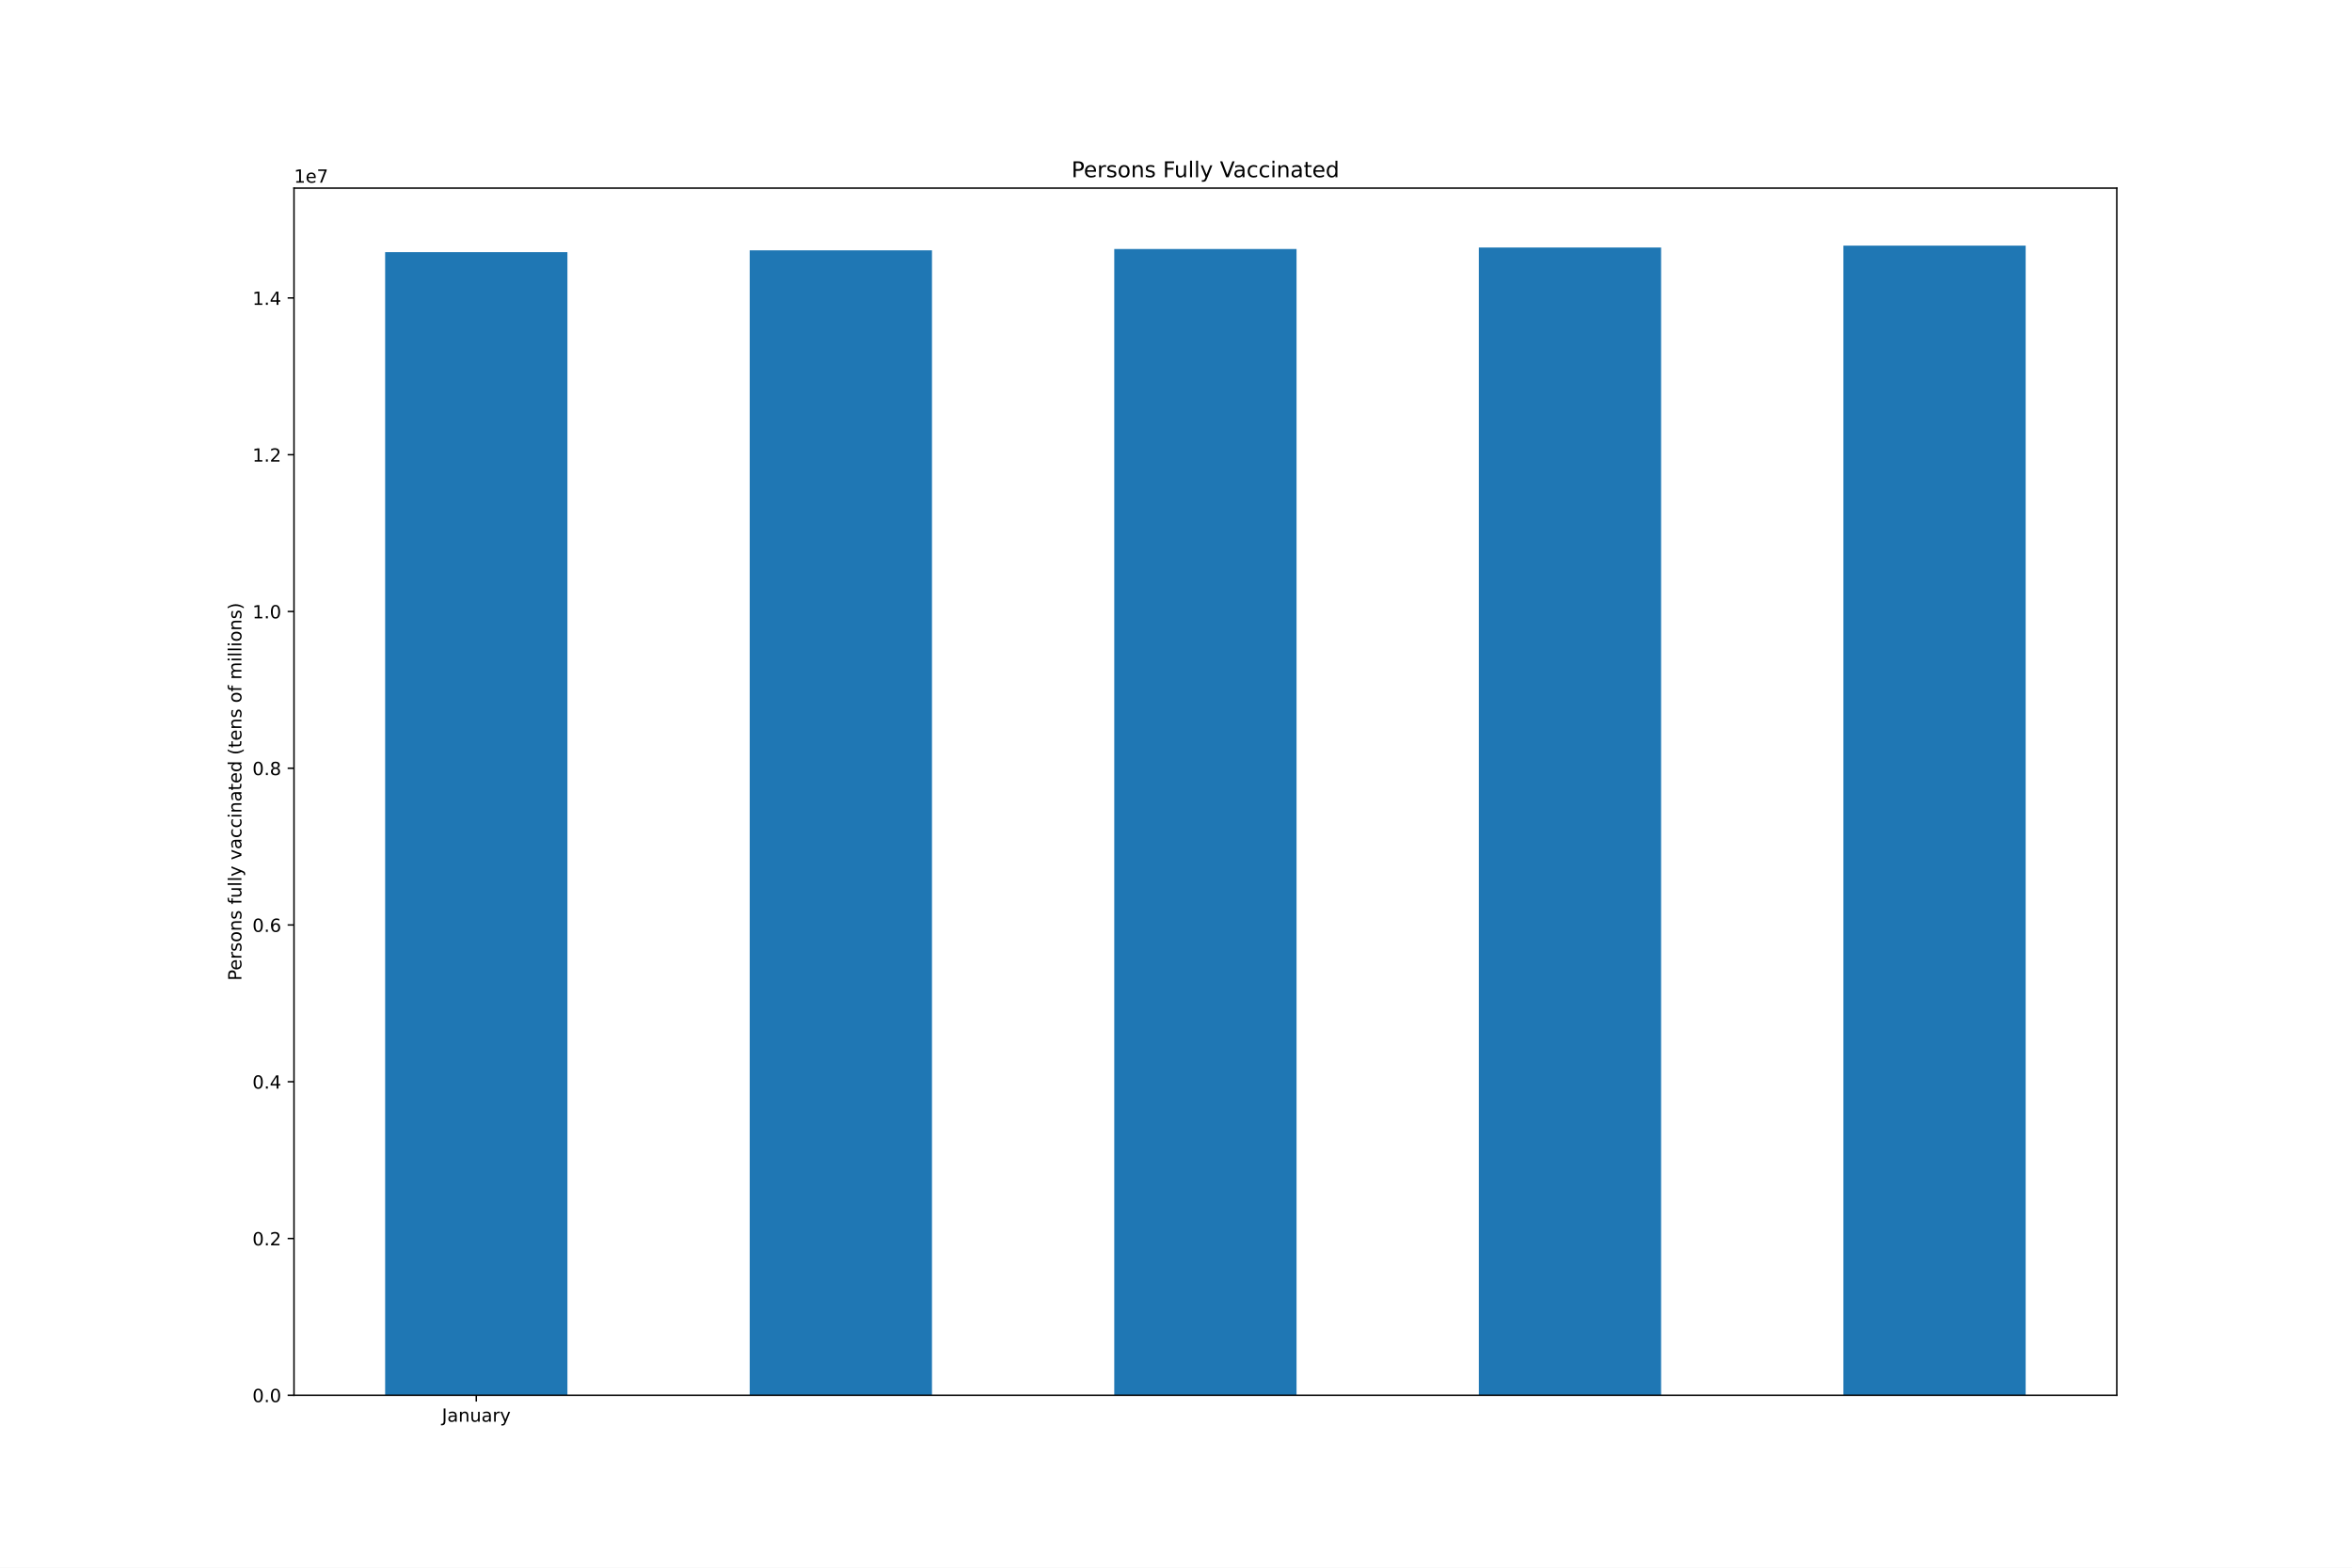
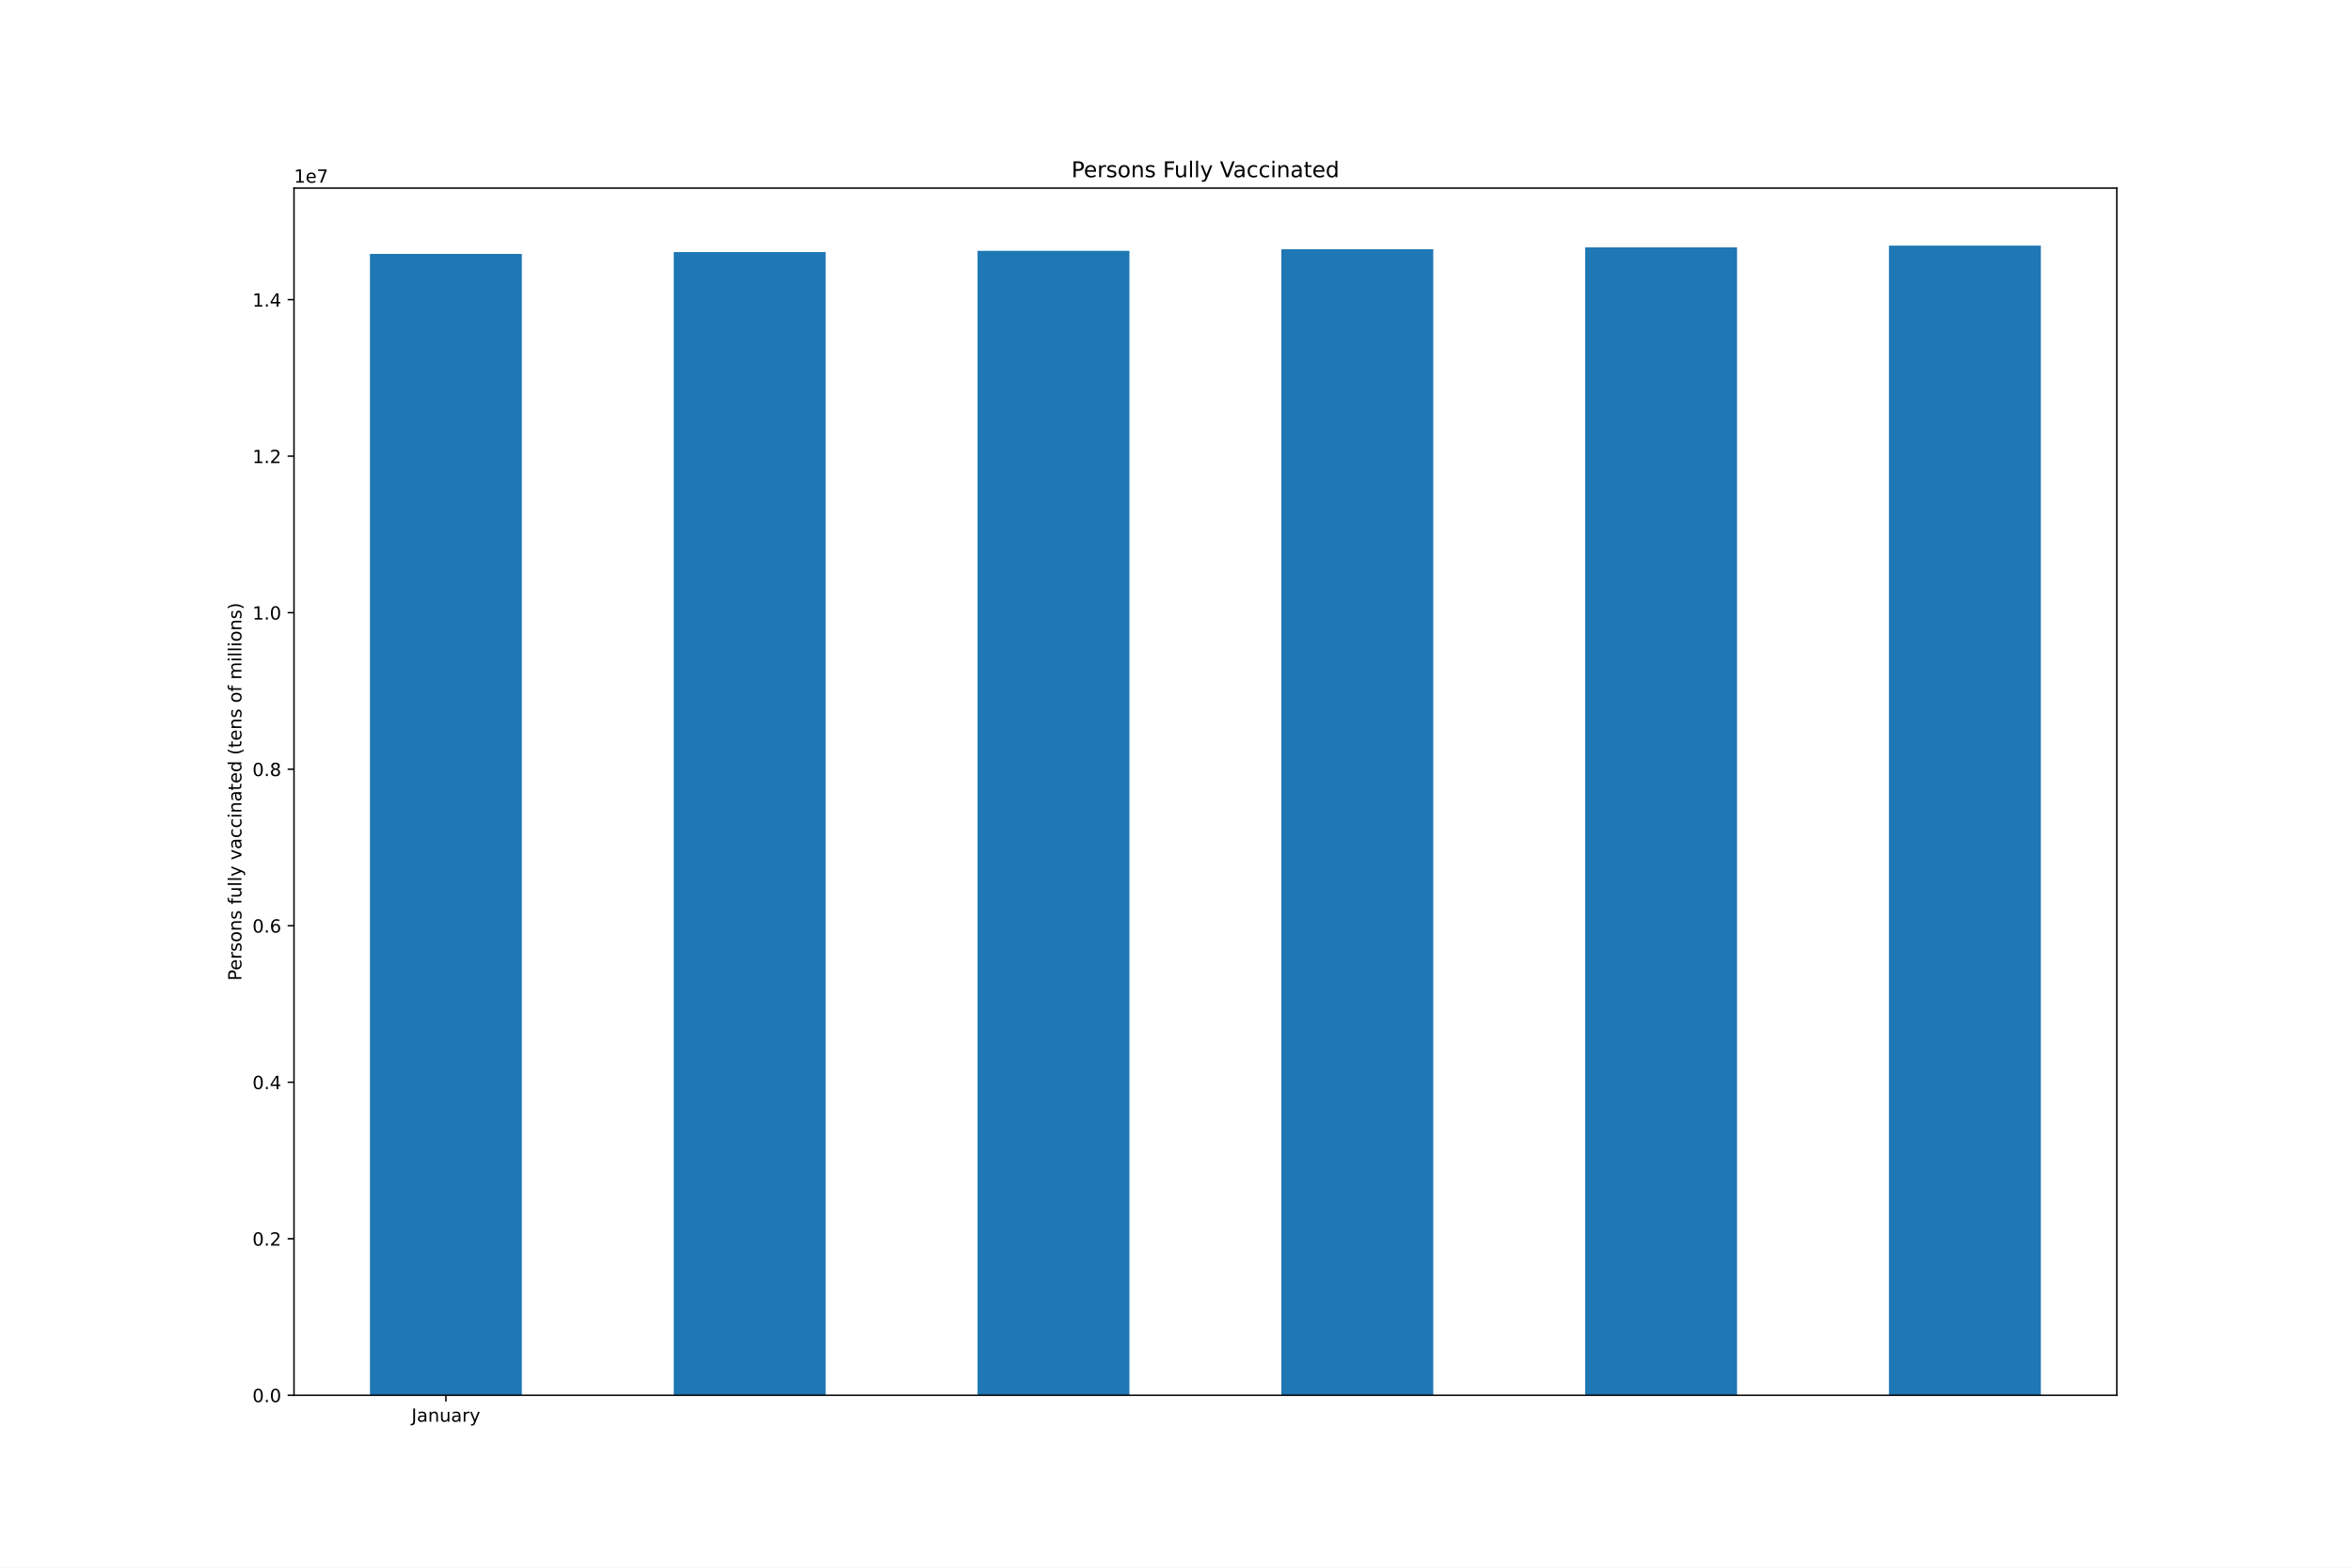
<svg xmlns="http://www.w3.org/2000/svg" xmlns:xlink="http://www.w3.org/1999/xlink" height="864pt" version="1.1" viewBox="0 0 1296 864" width="1296pt">
  <defs>
    <style type="text/css">*{stroke-linecap:butt;stroke-linejoin:round;}</style>
  </defs>
  <g id="figure_1">
    <g id="patch_1">
      <path d="M 0 864  L 1296 864  L 1296 0  L 0 0  z " style="fill:#ffffff;" />
    </g>
    <g id="axes_1">
      <g id="patch_2">
        <path d="M 162 768.96  L 1166.4 768.96  L 1166.4 103.68  L 162 103.68  z " style="fill:#ffffff;" />
      </g>
      <g id="patch_3">
-         <path clip-path="url(#pce2ae3d610)" d="M 212.22 768.96  L 312.66 768.96  L 312.66 138.964  L 212.22 138.964  z " style="fill:#1f77b4;" />
+         <path clip-path="url(#p0213b43eb7)" d="M 203.85 768.96  L 287.55 768.96  L 287.55 139.936  L 203.85 139.936  z " style="fill:#1f77b4;" />
      </g>
      <g id="patch_4">
-         <path clip-path="url(#pce2ae3d610)" d="M 413.1 768.96  L 513.54 768.96  L 513.54 137.96  L 413.1 137.96  z " style="fill:#1f77b4;" />
+         <path clip-path="url(#p0213b43eb7)" d="M 371.25 768.96  L 454.95 768.96  L 454.95 138.934  L 371.25 138.934  z " style="fill:#1f77b4;" />
      </g>
      <g id="patch_5">
-         <path clip-path="url(#pce2ae3d610)" d="M 613.98 768.96  L 714.42 768.96  L 714.42 137.252  L 613.98 137.252  z " style="fill:#1f77b4;" />
+         <path clip-path="url(#p0213b43eb7)" d="M 538.65 768.96  L 622.35 768.96  L 622.35 138.227  L 538.65 138.227  z " style="fill:#1f77b4;" />
      </g>
      <g id="patch_6">
-         <path clip-path="url(#pce2ae3d610)" d="M 814.86 768.96  L 915.3 768.96  L 915.3 136.415  L 814.86 136.415  z " style="fill:#1f77b4;" />
+         <path clip-path="url(#p0213b43eb7)" d="M 706.05 768.96  L 789.75 768.96  L 789.75 137.391  L 706.05 137.391  z " style="fill:#1f77b4;" />
      </g>
      <g id="patch_7">
-         <path clip-path="url(#pce2ae3d610)" d="M 1015.74 768.96  L 1116.18 768.96  L 1116.18 135.36  L 1015.74 135.36  z " style="fill:#1f77b4;" />
+         <path clip-path="url(#p0213b43eb7)" d="M 873.45 768.96  L 957.15 768.96  L 957.15 136.337  L 873.45 136.337  z " style="fill:#1f77b4;" />
+       </g>
+       <g id="patch_8">
+         <path clip-path="url(#p0213b43eb7)" d="M 1040.85 768.96  L 1124.55 768.96  L 1124.55 135.36  L 1040.85 135.36  z " style="fill:#1f77b4;" />
      </g>
      <g id="matplotlib.axis_1">
        <g id="xtick_1">
          <g id="line2d_1">
            <defs>
-               <path d="M 0 0  L 0 3.5  " id="m1522c065f2" style="stroke:#000000;stroke-width:0.8;" />
+               <path d="M 0 0  L 0 3.5  " id="m57f605fb7a" style="stroke:#000000;stroke-width:0.8;" />
            </defs>
            <g>
-               <use style="stroke:#000000;stroke-width:0.8;" x="262.44" xlink:href="#m1522c065f2" y="768.96" />
+               <use style="stroke:#000000;stroke-width:0.8;" x="245.7" xlink:href="#m57f605fb7a" y="768.96" />
            </g>
          </g>
          <g id="text_1">
-             <g transform="translate(243.4845 783.5584)scale(0.1 -0.1)">
+             <g transform="translate(226.7445 783.5584)scale(0.1 -0.1)">
              <defs>
                <path d="M 628 4666  L 1259 4666  L 1259 325  Q 1259 -519 939 -900  Q 619 -1281 -91 -1281  L -331 -1281  L -331 -750  L -134 -750  Q 284 -750 456 -515  Q 628 -281 628 325  L 628 4666  z " id="DejaVuSans-4a" transform="scale(0.015625)" />
                <path d="M 2194 1759  Q 1497 1759 1228 1600  Q 959 1441 959 1056  Q 959 750 1161 570  Q 1363 391 1709 391  Q 2188 391 2477 730  Q 2766 1069 2766 1631  L 2766 1759  L 2194 1759  z M 3341 1997  L 3341 0  L 2766 0  L 2766 531  Q 2569 213 2275 61  Q 1981 -91 1556 -91  Q 1019 -91 701 211  Q 384 513 384 1019  Q 384 1609 779 1909  Q 1175 2209 1959 2209  L 2766 2209  L 2766 2266  Q 2766 2663 2505 2880  Q 2244 3097 1772 3097  Q 1472 3097 1187 3025  Q 903 2953 641 2809  L 641 3341  Q 956 3463 1253 3523  Q 1550 3584 1831 3584  Q 2591 3584 2966 3190  Q 3341 2797 3341 1997  z " id="DejaVuSans-61" transform="scale(0.015625)" />
                <path d="M 3513 2113  L 3513 0  L 2938 0  L 2938 2094  Q 2938 2591 2744 2837  Q 2550 3084 2163 3084  Q 1697 3084 1428 2787  Q 1159 2491 1159 1978  L 1159 0  L 581 0  L 581 3500  L 1159 3500  L 1159 2956  Q 1366 3272 1645 3428  Q 1925 3584 2291 3584  Q 2894 3584 3203 3211  Q 3513 2838 3513 2113  z " id="DejaVuSans-6e" transform="scale(0.015625)" />
                <path d="M 544 1381  L 544 3500  L 1119 3500  L 1119 1403  Q 1119 906 1312 657  Q 1506 409 1894 409  Q 2359 409 2629 706  Q 2900 1003 2900 1516  L 2900 3500  L 3475 3500  L 3475 0  L 2900 0  L 2900 538  Q 2691 219 2414 64  Q 2138 -91 1772 -91  Q 1169 -91 856 284  Q 544 659 544 1381  z M 1991 3584  L 1991 3584  z " id="DejaVuSans-75" transform="scale(0.015625)" />
                <path d="M 2631 2963  Q 2534 3019 2420 3045  Q 2306 3072 2169 3072  Q 1681 3072 1420 2755  Q 1159 2438 1159 1844  L 1159 0  L 581 0  L 581 3500  L 1159 3500  L 1159 2956  Q 1341 3275 1631 3429  Q 1922 3584 2338 3584  Q 2397 3584 2469 3576  Q 2541 3569 2628 3553  L 2631 2963  z " id="DejaVuSans-72" transform="scale(0.015625)" />
                <path d="M 2059 -325  Q 1816 -950 1584 -1140  Q 1353 -1331 966 -1331  L 506 -1331  L 506 -850  L 844 -850  Q 1081 -850 1212 -737  Q 1344 -625 1503 -206  L 1606 56  L 191 3500  L 800 3500  L 1894 763  L 2988 3500  L 3597 3500  L 2059 -325  z " id="DejaVuSans-79" transform="scale(0.015625)" />
              </defs>
              <use xlink:href="#DejaVuSans-4a" />
              <use x="29.492" xlink:href="#DejaVuSans-61" />
              <use x="90.771" xlink:href="#DejaVuSans-6e" />
              <use x="154.15" xlink:href="#DejaVuSans-75" />
              <use x="217.529" xlink:href="#DejaVuSans-61" />
              <use x="278.809" xlink:href="#DejaVuSans-72" />
              <use x="319.922" xlink:href="#DejaVuSans-79" />
            </g>
          </g>
        </g>
      </g>
      <g id="matplotlib.axis_2">
        <g id="ytick_1">
          <g id="line2d_2">
            <defs>
-               <path d="M 0 0  L -3.5 0  " id="m80de4eb541" style="stroke:#000000;stroke-width:0.8;" />
+               <path d="M 0 0  L -3.5 0  " id="m8ab5459495" style="stroke:#000000;stroke-width:0.8;" />
            </defs>
            <g>
-               <use style="stroke:#000000;stroke-width:0.8;" x="162" xlink:href="#m80de4eb541" y="768.96" />
+               <use style="stroke:#000000;stroke-width:0.8;" x="162" xlink:href="#m8ab5459495" y="768.96" />
            </g>
          </g>
          <g id="text_2">
            <g transform="translate(139.0969 772.7592)scale(0.1 -0.1)">
              <defs>
                <path d="M 2034 4250  Q 1547 4250 1301 3770  Q 1056 3291 1056 2328  Q 1056 1369 1301 889  Q 1547 409 2034 409  Q 2525 409 2770 889  Q 3016 1369 3016 2328  Q 3016 3291 2770 3770  Q 2525 4250 2034 4250  z M 2034 4750  Q 2819 4750 3233 4129  Q 3647 3509 3647 2328  Q 3647 1150 3233 529  Q 2819 -91 2034 -91  Q 1250 -91 836 529  Q 422 1150 422 2328  Q 422 3509 836 4129  Q 1250 4750 2034 4750  z " id="DejaVuSans-30" transform="scale(0.015625)" />
                <path d="M 684 794  L 1344 794  L 1344 0  L 684 0  L 684 794  z " id="DejaVuSans-2e" transform="scale(0.015625)" />
              </defs>
              <use xlink:href="#DejaVuSans-30" />
              <use x="63.623" xlink:href="#DejaVuSans-2e" />
              <use x="95.41" xlink:href="#DejaVuSans-30" />
            </g>
          </g>
        </g>
        <g id="ytick_2">
          <g id="line2d_3">
            <g>
-               <use style="stroke:#000000;stroke-width:0.8;" x="162" xlink:href="#m80de4eb541" y="682.568" />
+               <use style="stroke:#000000;stroke-width:0.8;" x="162" xlink:href="#m8ab5459495" y="682.701" />
            </g>
          </g>
          <g id="text_3">
-             <g transform="translate(139.0969 686.3675)scale(0.1 -0.1)">
+             <g transform="translate(139.0969 686.5007)scale(0.1 -0.1)">
              <defs>
                <path d="M 1228 531  L 3431 531  L 3431 0  L 469 0  L 469 531  Q 828 903 1448 1529  Q 2069 2156 2228 2338  Q 2531 2678 2651 2914  Q 2772 3150 2772 3378  Q 2772 3750 2511 3984  Q 2250 4219 1831 4219  Q 1534 4219 1204 4116  Q 875 4013 500 3803  L 500 4441  Q 881 4594 1212 4672  Q 1544 4750 1819 4750  Q 2544 4750 2975 4387  Q 3406 4025 3406 3419  Q 3406 3131 3298 2873  Q 3191 2616 2906 2266  Q 2828 2175 2409 1742  Q 1991 1309 1228 531  z " id="DejaVuSans-32" transform="scale(0.015625)" />
              </defs>
              <use xlink:href="#DejaVuSans-30" />
              <use x="63.623" xlink:href="#DejaVuSans-2e" />
              <use x="95.41" xlink:href="#DejaVuSans-32" />
            </g>
          </g>
        </g>
        <g id="ytick_3">
          <g id="line2d_4">
            <g>
-               <use style="stroke:#000000;stroke-width:0.8;" x="162" xlink:href="#m80de4eb541" y="596.176" />
+               <use style="stroke:#000000;stroke-width:0.8;" x="162" xlink:href="#m8ab5459495" y="596.443" />
            </g>
          </g>
          <g id="text_4">
-             <g transform="translate(139.0969 599.9757)scale(0.1 -0.1)">
+             <g transform="translate(139.0969 600.2422)scale(0.1 -0.1)">
              <defs>
                <path d="M 2419 4116  L 825 1625  L 2419 1625  L 2419 4116  z M 2253 4666  L 3047 4666  L 3047 1625  L 3713 1625  L 3713 1100  L 3047 1100  L 3047 0  L 2419 0  L 2419 1100  L 313 1100  L 313 1709  L 2253 4666  z " id="DejaVuSans-34" transform="scale(0.015625)" />
              </defs>
              <use xlink:href="#DejaVuSans-30" />
              <use x="63.623" xlink:href="#DejaVuSans-2e" />
              <use x="95.41" xlink:href="#DejaVuSans-34" />
            </g>
          </g>
        </g>
        <g id="ytick_4">
          <g id="line2d_5">
            <g>
-               <use style="stroke:#000000;stroke-width:0.8;" x="162" xlink:href="#m80de4eb541" y="509.785" />
+               <use style="stroke:#000000;stroke-width:0.8;" x="162" xlink:href="#m8ab5459495" y="510.184" />
            </g>
          </g>
          <g id="text_5">
-             <g transform="translate(139.0969 513.584)scale(0.1 -0.1)">
+             <g transform="translate(139.0969 513.9837)scale(0.1 -0.1)">
              <defs>
                <path d="M 2113 2584  Q 1688 2584 1439 2293  Q 1191 2003 1191 1497  Q 1191 994 1439 701  Q 1688 409 2113 409  Q 2538 409 2786 701  Q 3034 994 3034 1497  Q 3034 2003 2786 2293  Q 2538 2584 2113 2584  z M 3366 4563  L 3366 3988  Q 3128 4100 2886 4159  Q 2644 4219 2406 4219  Q 1781 4219 1451 3797  Q 1122 3375 1075 2522  Q 1259 2794 1537 2939  Q 1816 3084 2150 3084  Q 2853 3084 3261 2657  Q 3669 2231 3669 1497  Q 3669 778 3244 343  Q 2819 -91 2113 -91  Q 1303 -91 875 529  Q 447 1150 447 2328  Q 447 3434 972 4092  Q 1497 4750 2381 4750  Q 2619 4750 2861 4703  Q 3103 4656 3366 4563  z " id="DejaVuSans-36" transform="scale(0.015625)" />
              </defs>
              <use xlink:href="#DejaVuSans-30" />
              <use x="63.623" xlink:href="#DejaVuSans-2e" />
              <use x="95.41" xlink:href="#DejaVuSans-36" />
            </g>
          </g>
        </g>
        <g id="ytick_5">
          <g id="line2d_6">
            <g>
-               <use style="stroke:#000000;stroke-width:0.8;" x="162" xlink:href="#m80de4eb541" y="423.393" />
+               <use style="stroke:#000000;stroke-width:0.8;" x="162" xlink:href="#m8ab5459495" y="423.926" />
            </g>
          </g>
          <g id="text_6">
-             <g transform="translate(139.0969 427.1922)scale(0.1 -0.1)">
+             <g transform="translate(139.0969 427.7252)scale(0.1 -0.1)">
              <defs>
                <path d="M 2034 2216  Q 1584 2216 1326 1975  Q 1069 1734 1069 1313  Q 1069 891 1326 650  Q 1584 409 2034 409  Q 2484 409 2743 651  Q 3003 894 3003 1313  Q 3003 1734 2745 1975  Q 2488 2216 2034 2216  z M 1403 2484  Q 997 2584 770 2862  Q 544 3141 544 3541  Q 544 4100 942 4425  Q 1341 4750 2034 4750  Q 2731 4750 3128 4425  Q 3525 4100 3525 3541  Q 3525 3141 3298 2862  Q 3072 2584 2669 2484  Q 3125 2378 3379 2068  Q 3634 1759 3634 1313  Q 3634 634 3220 271  Q 2806 -91 2034 -91  Q 1263 -91 848 271  Q 434 634 434 1313  Q 434 1759 690 2068  Q 947 2378 1403 2484  z M 1172 3481  Q 1172 3119 1398 2916  Q 1625 2713 2034 2713  Q 2441 2713 2670 2916  Q 2900 3119 2900 3481  Q 2900 3844 2670 4047  Q 2441 4250 2034 4250  Q 1625 4250 1398 4047  Q 1172 3844 1172 3481  z " id="DejaVuSans-38" transform="scale(0.015625)" />
              </defs>
              <use xlink:href="#DejaVuSans-30" />
              <use x="63.623" xlink:href="#DejaVuSans-2e" />
              <use x="95.41" xlink:href="#DejaVuSans-38" />
            </g>
          </g>
        </g>
        <g id="ytick_6">
          <g id="line2d_7">
            <g>
-               <use style="stroke:#000000;stroke-width:0.8;" x="162" xlink:href="#m80de4eb541" y="337.001" />
+               <use style="stroke:#000000;stroke-width:0.8;" x="162" xlink:href="#m8ab5459495" y="337.667" />
            </g>
          </g>
          <g id="text_7">
-             <g transform="translate(139.0969 340.8005)scale(0.1 -0.1)">
+             <g transform="translate(139.0969 341.4667)scale(0.1 -0.1)">
              <defs>
                <path d="M 794 531  L 1825 531  L 1825 4091  L 703 3866  L 703 4441  L 1819 4666  L 2450 4666  L 2450 531  L 3481 531  L 3481 0  L 794 0  L 794 531  z " id="DejaVuSans-31" transform="scale(0.015625)" />
              </defs>
              <use xlink:href="#DejaVuSans-31" />
              <use x="63.623" xlink:href="#DejaVuSans-2e" />
              <use x="95.41" xlink:href="#DejaVuSans-30" />
            </g>
          </g>
        </g>
        <g id="ytick_7">
          <g id="line2d_8">
            <g>
-               <use style="stroke:#000000;stroke-width:0.8;" x="162" xlink:href="#m80de4eb541" y="250.609" />
+               <use style="stroke:#000000;stroke-width:0.8;" x="162" xlink:href="#m8ab5459495" y="251.409" />
            </g>
          </g>
          <g id="text_8">
-             <g transform="translate(139.0969 254.4087)scale(0.1 -0.1)">
+             <g transform="translate(139.0969 255.2082)scale(0.1 -0.1)">
              <use xlink:href="#DejaVuSans-31" />
              <use x="63.623" xlink:href="#DejaVuSans-2e" />
              <use x="95.41" xlink:href="#DejaVuSans-32" />
            </g>
          </g>
        </g>
        <g id="ytick_8">
          <g id="line2d_9">
            <g>
-               <use style="stroke:#000000;stroke-width:0.8;" x="162" xlink:href="#m80de4eb541" y="164.218" />
+               <use style="stroke:#000000;stroke-width:0.8;" x="162" xlink:href="#m8ab5459495" y="165.15" />
            </g>
          </g>
          <g id="text_9">
-             <g transform="translate(139.0969 168.017)scale(0.1 -0.1)">
+             <g transform="translate(139.0969 168.9497)scale(0.1 -0.1)">
              <use xlink:href="#DejaVuSans-31" />
              <use x="63.623" xlink:href="#DejaVuSans-2e" />
              <use x="95.41" xlink:href="#DejaVuSans-34" />
            </g>
          </g>
        </g>
        <g id="text_10">
          <g transform="translate(133.0172 540.4802)rotate(-90)scale(0.1 -0.1)">
            <defs>
              <path d="M 1259 4147  L 1259 2394  L 2053 2394  Q 2494 2394 2734 2622  Q 2975 2850 2975 3272  Q 2975 3691 2734 3919  Q 2494 4147 2053 4147  L 1259 4147  z M 628 4666  L 2053 4666  Q 2838 4666 3239 4311  Q 3641 3956 3641 3272  Q 3641 2581 3239 2228  Q 2838 1875 2053 1875  L 1259 1875  L 1259 0  L 628 0  L 628 4666  z " id="DejaVuSans-50" transform="scale(0.015625)" />
              <path d="M 3597 1894  L 3597 1613  L 953 1613  Q 991 1019 1311 708  Q 1631 397 2203 397  Q 2534 397 2845 478  Q 3156 559 3463 722  L 3463 178  Q 3153 47 2828 -22  Q 2503 -91 2169 -91  Q 1331 -91 842 396  Q 353 884 353 1716  Q 353 2575 817 3079  Q 1281 3584 2069 3584  Q 2775 3584 3186 3129  Q 3597 2675 3597 1894  z M 3022 2063  Q 3016 2534 2758 2815  Q 2500 3097 2075 3097  Q 1594 3097 1305 2825  Q 1016 2553 972 2059  L 3022 2063  z " id="DejaVuSans-65" transform="scale(0.015625)" />
              <path d="M 2834 3397  L 2834 2853  Q 2591 2978 2328 3040  Q 2066 3103 1784 3103  Q 1356 3103 1142 2972  Q 928 2841 928 2578  Q 928 2378 1081 2264  Q 1234 2150 1697 2047  L 1894 2003  Q 2506 1872 2764 1633  Q 3022 1394 3022 966  Q 3022 478 2636 193  Q 2250 -91 1575 -91  Q 1294 -91 989 -36  Q 684 19 347 128  L 347 722  Q 666 556 975 473  Q 1284 391 1588 391  Q 1994 391 2212 530  Q 2431 669 2431 922  Q 2431 1156 2273 1281  Q 2116 1406 1581 1522  L 1381 1569  Q 847 1681 609 1914  Q 372 2147 372 2553  Q 372 3047 722 3315  Q 1072 3584 1716 3584  Q 2034 3584 2315 3537  Q 2597 3491 2834 3397  z " id="DejaVuSans-73" transform="scale(0.015625)" />
              <path d="M 1959 3097  Q 1497 3097 1228 2736  Q 959 2375 959 1747  Q 959 1119 1226 758  Q 1494 397 1959 397  Q 2419 397 2687 759  Q 2956 1122 2956 1747  Q 2956 2369 2687 2733  Q 2419 3097 1959 3097  z M 1959 3584  Q 2709 3584 3137 3096  Q 3566 2609 3566 1747  Q 3566 888 3137 398  Q 2709 -91 1959 -91  Q 1206 -91 779 398  Q 353 888 353 1747  Q 353 2609 779 3096  Q 1206 3584 1959 3584  z " id="DejaVuSans-6f" transform="scale(0.015625)" />
              <path id="DejaVuSans-20" transform="scale(0.015625)" />
              <path d="M 2375 4863  L 2375 4384  L 1825 4384  Q 1516 4384 1395 4259  Q 1275 4134 1275 3809  L 1275 3500  L 2222 3500  L 2222 3053  L 1275 3053  L 1275 0  L 697 0  L 697 3053  L 147 3053  L 147 3500  L 697 3500  L 697 3744  Q 697 4328 969 4595  Q 1241 4863 1831 4863  L 2375 4863  z " id="DejaVuSans-66" transform="scale(0.015625)" />
              <path d="M 603 4863  L 1178 4863  L 1178 0  L 603 0  L 603 4863  z " id="DejaVuSans-6c" transform="scale(0.015625)" />
              <path d="M 191 3500  L 800 3500  L 1894 563  L 2988 3500  L 3597 3500  L 2284 0  L 1503 0  L 191 3500  z " id="DejaVuSans-76" transform="scale(0.015625)" />
              <path d="M 3122 3366  L 3122 2828  Q 2878 2963 2633 3030  Q 2388 3097 2138 3097  Q 1578 3097 1268 2742  Q 959 2388 959 1747  Q 959 1106 1268 751  Q 1578 397 2138 397  Q 2388 397 2633 464  Q 2878 531 3122 666  L 3122 134  Q 2881 22 2623 -34  Q 2366 -91 2075 -91  Q 1284 -91 818 406  Q 353 903 353 1747  Q 353 2603 823 3093  Q 1294 3584 2113 3584  Q 2378 3584 2631 3529  Q 2884 3475 3122 3366  z " id="DejaVuSans-63" transform="scale(0.015625)" />
              <path d="M 603 3500  L 1178 3500  L 1178 0  L 603 0  L 603 3500  z M 603 4863  L 1178 4863  L 1178 4134  L 603 4134  L 603 4863  z " id="DejaVuSans-69" transform="scale(0.015625)" />
              <path d="M 1172 4494  L 1172 3500  L 2356 3500  L 2356 3053  L 1172 3053  L 1172 1153  Q 1172 725 1289 603  Q 1406 481 1766 481  L 2356 481  L 2356 0  L 1766 0  Q 1100 0 847 248  Q 594 497 594 1153  L 594 3053  L 172 3053  L 172 3500  L 594 3500  L 594 4494  L 1172 4494  z " id="DejaVuSans-74" transform="scale(0.015625)" />
              <path d="M 2906 2969  L 2906 4863  L 3481 4863  L 3481 0  L 2906 0  L 2906 525  Q 2725 213 2448 61  Q 2172 -91 1784 -91  Q 1150 -91 751 415  Q 353 922 353 1747  Q 353 2572 751 3078  Q 1150 3584 1784 3584  Q 2172 3584 2448 3432  Q 2725 3281 2906 2969  z M 947 1747  Q 947 1113 1208 752  Q 1469 391 1925 391  Q 2381 391 2643 752  Q 2906 1113 2906 1747  Q 2906 2381 2643 2742  Q 2381 3103 1925 3103  Q 1469 3103 1208 2742  Q 947 2381 947 1747  z " id="DejaVuSans-64" transform="scale(0.015625)" />
              <path d="M 1984 4856  Q 1566 4138 1362 3434  Q 1159 2731 1159 2009  Q 1159 1288 1364 580  Q 1569 -128 1984 -844  L 1484 -844  Q 1016 -109 783 600  Q 550 1309 550 2009  Q 550 2706 781 3412  Q 1013 4119 1484 4856  L 1984 4856  z " id="DejaVuSans-28" transform="scale(0.015625)" />
              <path d="M 3328 2828  Q 3544 3216 3844 3400  Q 4144 3584 4550 3584  Q 5097 3584 5394 3201  Q 5691 2819 5691 2113  L 5691 0  L 5113 0  L 5113 2094  Q 5113 2597 4934 2840  Q 4756 3084 4391 3084  Q 3944 3084 3684 2787  Q 3425 2491 3425 1978  L 3425 0  L 2847 0  L 2847 2094  Q 2847 2600 2669 2842  Q 2491 3084 2119 3084  Q 1678 3084 1418 2786  Q 1159 2488 1159 1978  L 1159 0  L 581 0  L 581 3500  L 1159 3500  L 1159 2956  Q 1356 3278 1631 3431  Q 1906 3584 2284 3584  Q 2666 3584 2933 3390  Q 3200 3197 3328 2828  z " id="DejaVuSans-6d" transform="scale(0.015625)" />
              <path d="M 513 4856  L 1013 4856  Q 1481 4119 1714 3412  Q 1947 2706 1947 2009  Q 1947 1309 1714 600  Q 1481 -109 1013 -844  L 513 -844  Q 928 -128 1133 580  Q 1338 1288 1338 2009  Q 1338 2731 1133 3434  Q 928 4138 513 4856  z " id="DejaVuSans-29" transform="scale(0.015625)" />
            </defs>
            <use xlink:href="#DejaVuSans-50" />
            <use x="56.678" xlink:href="#DejaVuSans-65" />
            <use x="118.201" xlink:href="#DejaVuSans-72" />
            <use x="159.314" xlink:href="#DejaVuSans-73" />
            <use x="211.414" xlink:href="#DejaVuSans-6f" />
            <use x="272.596" xlink:href="#DejaVuSans-6e" />
            <use x="335.975" xlink:href="#DejaVuSans-73" />
            <use x="388.074" xlink:href="#DejaVuSans-20" />
            <use x="419.861" xlink:href="#DejaVuSans-66" />
            <use x="455.066" xlink:href="#DejaVuSans-75" />
            <use x="518.445" xlink:href="#DejaVuSans-6c" />
            <use x="546.229" xlink:href="#DejaVuSans-6c" />
            <use x="574.012" xlink:href="#DejaVuSans-79" />
            <use x="633.191" xlink:href="#DejaVuSans-20" />
            <use x="664.979" xlink:href="#DejaVuSans-76" />
            <use x="724.158" xlink:href="#DejaVuSans-61" />
            <use x="785.438" xlink:href="#DejaVuSans-63" />
            <use x="840.418" xlink:href="#DejaVuSans-63" />
            <use x="895.398" xlink:href="#DejaVuSans-69" />
            <use x="923.182" xlink:href="#DejaVuSans-6e" />
            <use x="986.561" xlink:href="#DejaVuSans-61" />
            <use x="1047.84" xlink:href="#DejaVuSans-74" />
            <use x="1087.049" xlink:href="#DejaVuSans-65" />
            <use x="1148.572" xlink:href="#DejaVuSans-64" />
            <use x="1212.049" xlink:href="#DejaVuSans-20" />
            <use x="1243.836" xlink:href="#DejaVuSans-28" />
            <use x="1282.85" xlink:href="#DejaVuSans-74" />
            <use x="1322.059" xlink:href="#DejaVuSans-65" />
            <use x="1383.582" xlink:href="#DejaVuSans-6e" />
            <use x="1446.961" xlink:href="#DejaVuSans-73" />
            <use x="1499.061" xlink:href="#DejaVuSans-20" />
            <use x="1530.848" xlink:href="#DejaVuSans-6f" />
            <use x="1592.029" xlink:href="#DejaVuSans-66" />
            <use x="1627.234" xlink:href="#DejaVuSans-20" />
            <use x="1659.021" xlink:href="#DejaVuSans-6d" />
            <use x="1756.434" xlink:href="#DejaVuSans-69" />
            <use x="1784.217" xlink:href="#DejaVuSans-6c" />
            <use x="1812" xlink:href="#DejaVuSans-6c" />
            <use x="1839.783" xlink:href="#DejaVuSans-69" />
            <use x="1867.566" xlink:href="#DejaVuSans-6f" />
            <use x="1928.748" xlink:href="#DejaVuSans-6e" />
            <use x="1992.127" xlink:href="#DejaVuSans-73" />
            <use x="2044.227" xlink:href="#DejaVuSans-29" />
          </g>
        </g>
        <g id="text_11">
          <g transform="translate(162 100.68)scale(0.1 -0.1)">
            <defs>
              <path d="M 525 4666  L 3525 4666  L 3525 4397  L 1831 0  L 1172 0  L 2766 4134  L 525 4134  L 525 4666  z " id="DejaVuSans-37" transform="scale(0.015625)" />
            </defs>
            <use xlink:href="#DejaVuSans-31" />
            <use x="63.623" xlink:href="#DejaVuSans-65" />
            <use x="125.146" xlink:href="#DejaVuSans-37" />
          </g>
        </g>
      </g>
-       <g id="patch_8">
+       <g id="patch_9">
        <path d="M 162 768.96  L 162 103.68  " style="fill:none;stroke:#000000;stroke-linecap:square;stroke-linejoin:miter;stroke-width:0.8;" />
      </g>
-       <g id="patch_9">
+       <g id="patch_10">
        <path d="M 1166.4 768.96  L 1166.4 103.68  " style="fill:none;stroke:#000000;stroke-linecap:square;stroke-linejoin:miter;stroke-width:0.8;" />
      </g>
-       <g id="patch_10">
+       <g id="patch_11">
        <path d="M 162 768.96  L 1166.4 768.96  " style="fill:none;stroke:#000000;stroke-linecap:square;stroke-linejoin:miter;stroke-width:0.8;" />
      </g>
-       <g id="patch_11">
+       <g id="patch_12">
        <path d="M 162 103.68  L 1166.4 103.68  " style="fill:none;stroke:#000000;stroke-linecap:square;stroke-linejoin:miter;stroke-width:0.8;" />
      </g>
      <g id="text_12">
        <g transform="translate(590.3803 97.68)scale(0.12 -0.12)">
          <defs>
            <path d="M 628 4666  L 3309 4666  L 3309 4134  L 1259 4134  L 1259 2759  L 3109 2759  L 3109 2228  L 1259 2228  L 1259 0  L 628 0  L 628 4666  z " id="DejaVuSans-46" transform="scale(0.015625)" />
            <path d="M 1831 0  L 50 4666  L 709 4666  L 2188 738  L 3669 4666  L 4325 4666  L 2547 0  L 1831 0  z " id="DejaVuSans-56" transform="scale(0.015625)" />
          </defs>
          <use xlink:href="#DejaVuSans-50" />
          <use x="56.678" xlink:href="#DejaVuSans-65" />
          <use x="118.201" xlink:href="#DejaVuSans-72" />
          <use x="159.314" xlink:href="#DejaVuSans-73" />
          <use x="211.414" xlink:href="#DejaVuSans-6f" />
          <use x="272.596" xlink:href="#DejaVuSans-6e" />
          <use x="335.975" xlink:href="#DejaVuSans-73" />
          <use x="388.074" xlink:href="#DejaVuSans-20" />
          <use x="419.861" xlink:href="#DejaVuSans-46" />
          <use x="471.881" xlink:href="#DejaVuSans-75" />
          <use x="535.26" xlink:href="#DejaVuSans-6c" />
          <use x="563.043" xlink:href="#DejaVuSans-6c" />
          <use x="590.826" xlink:href="#DejaVuSans-79" />
          <use x="650.006" xlink:href="#DejaVuSans-20" />
          <use x="681.793" xlink:href="#DejaVuSans-56" />
          <use x="742.451" xlink:href="#DejaVuSans-61" />
          <use x="803.73" xlink:href="#DejaVuSans-63" />
          <use x="858.711" xlink:href="#DejaVuSans-63" />
          <use x="913.691" xlink:href="#DejaVuSans-69" />
          <use x="941.475" xlink:href="#DejaVuSans-6e" />
          <use x="1004.854" xlink:href="#DejaVuSans-61" />
          <use x="1066.133" xlink:href="#DejaVuSans-74" />
          <use x="1105.342" xlink:href="#DejaVuSans-65" />
          <use x="1166.865" xlink:href="#DejaVuSans-64" />
        </g>
      </g>
    </g>
  </g>
  <defs>
-     <clipPath id="pce2ae3d610">
+     <clipPath id="p0213b43eb7">
      <rect height="665.28" width="1004.4" x="162" y="103.68" />
    </clipPath>
  </defs>
</svg>
